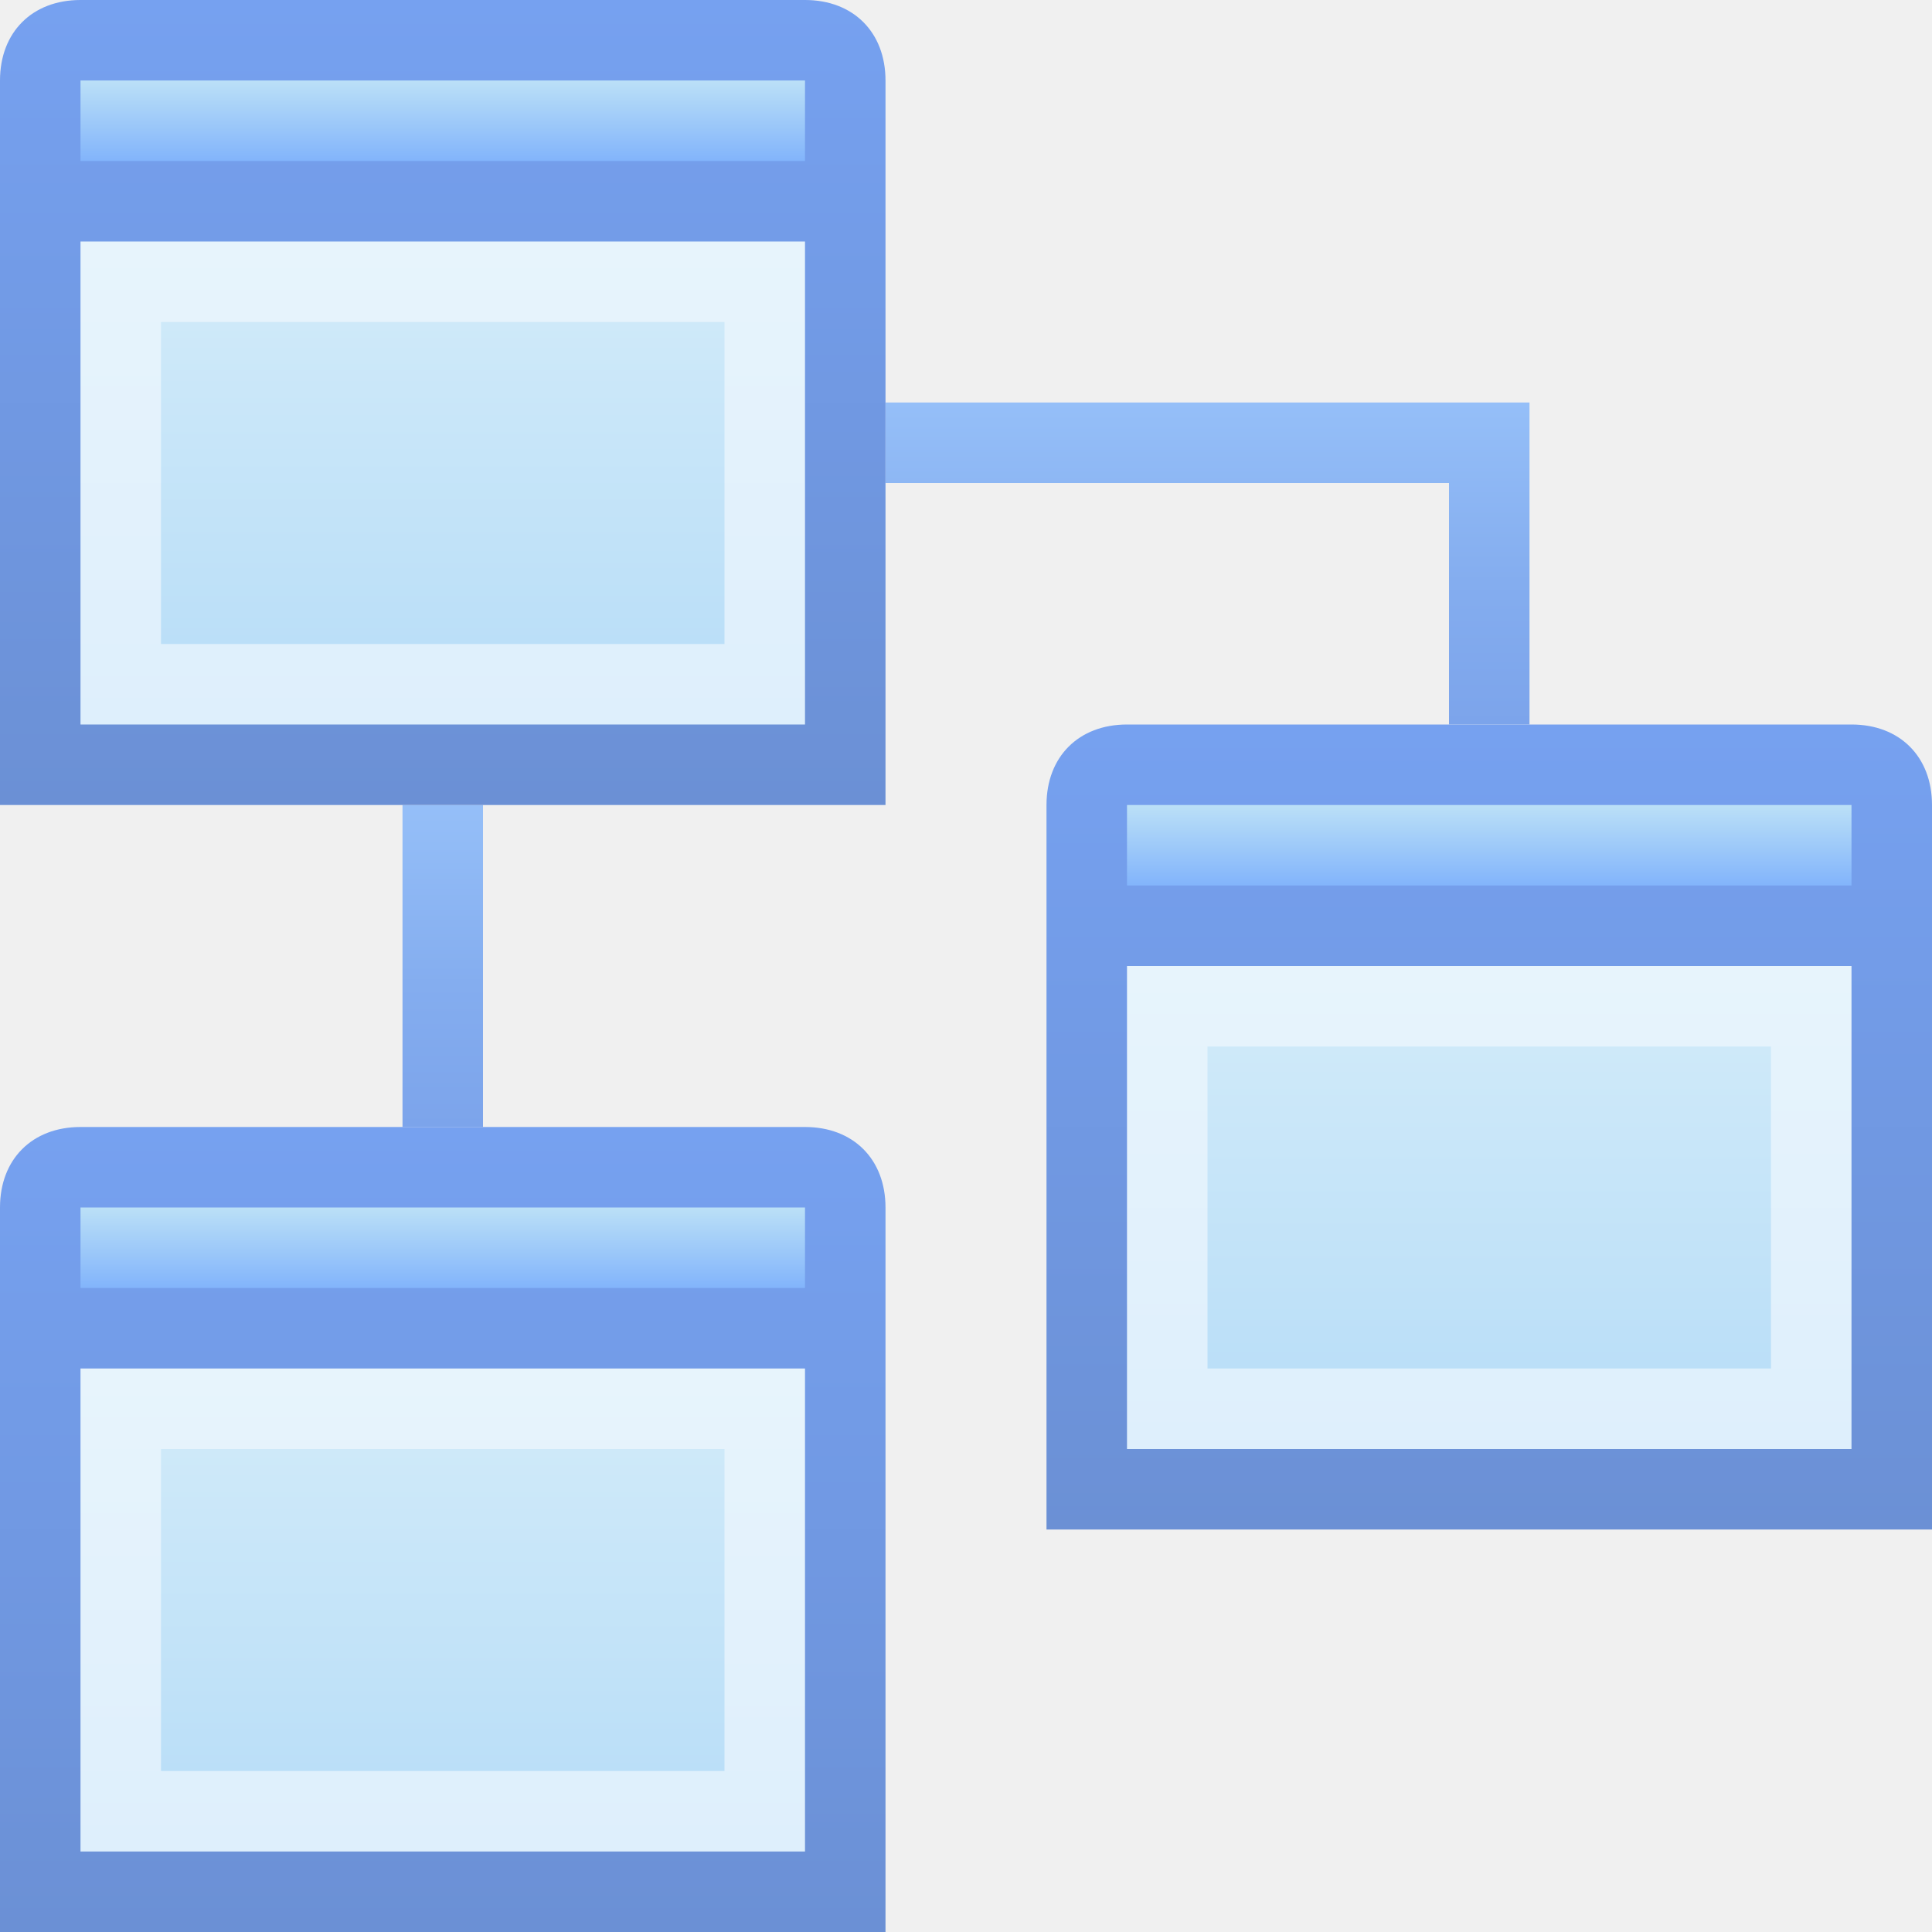
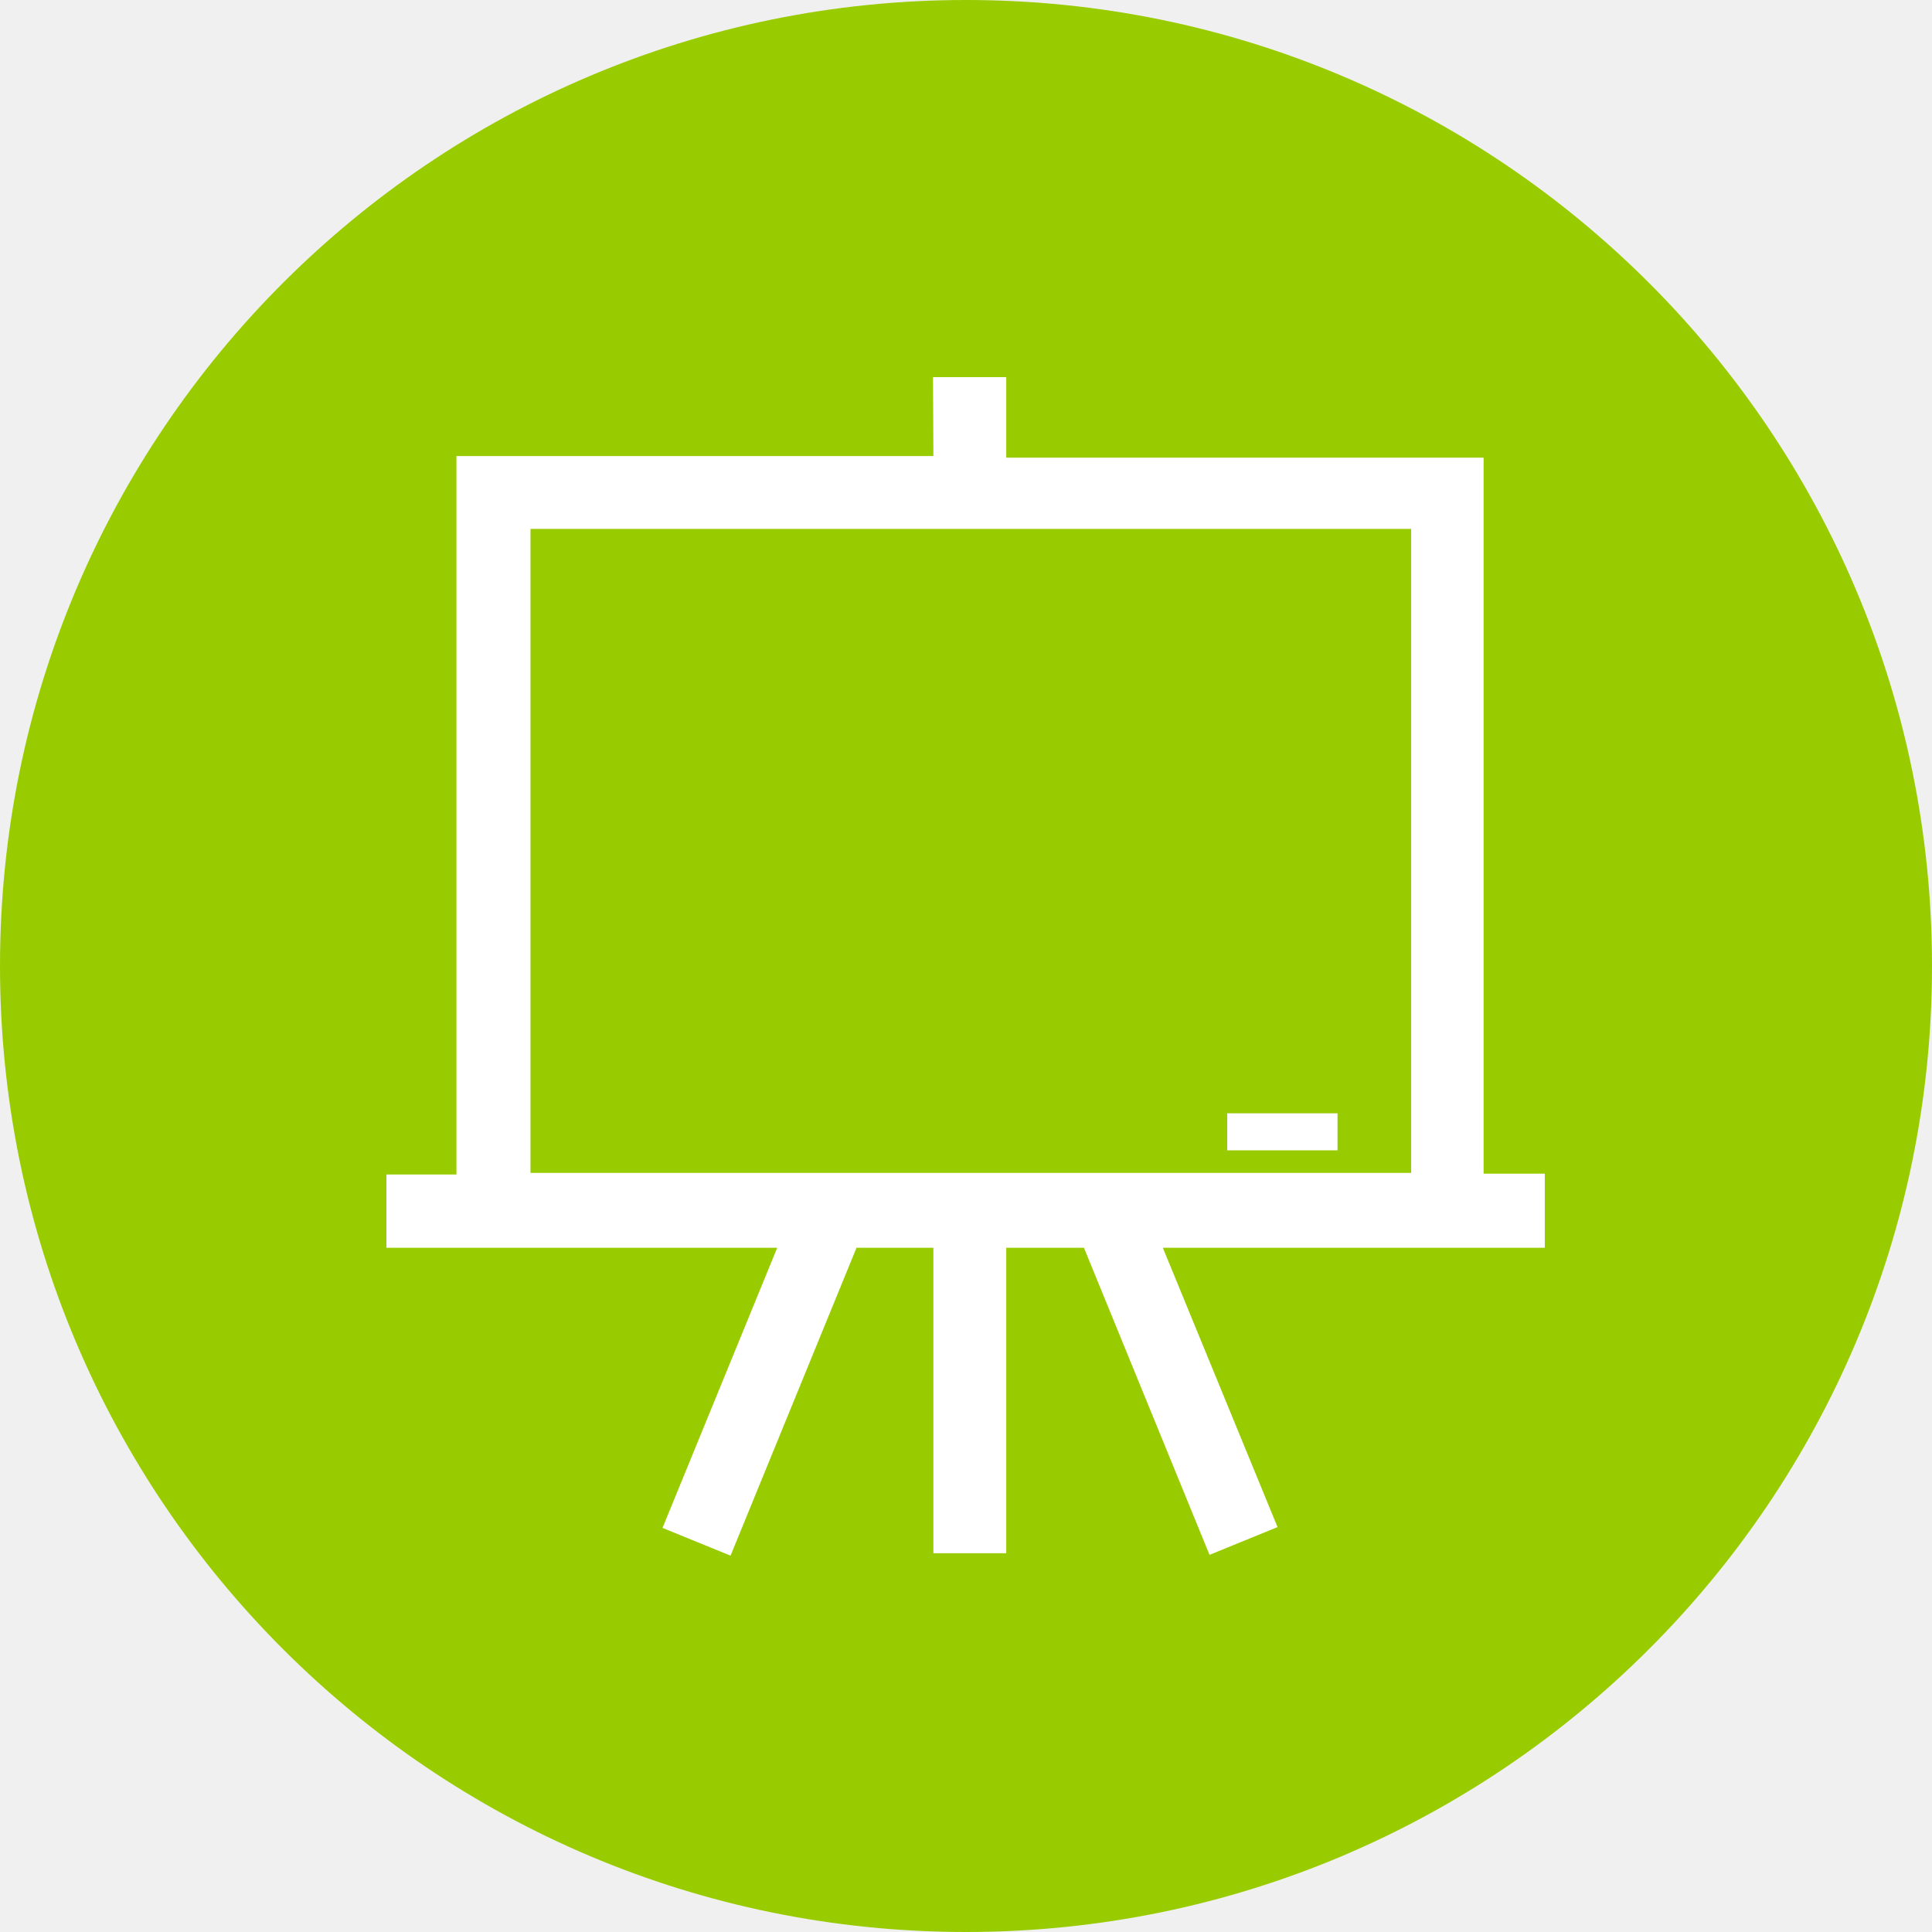
- <svg xmlns="http://www.w3.org/2000/svg" version="1.1" x="0px" y="0px" width="24px" height="24px" viewBox="0 0 24 24" style="overflow:visible;enable-background:new 0 0 24 24;" xml:space="preserve" preserveAspectRatio="xMinYMid meet">
+ <svg xmlns="http://www.w3.org/2000/svg" id="Layer_1" data-name="Layer 1" width="48" height="48" viewBox="0 0 48 48">
  <defs>
- </defs>
-   <linearGradient id="SVGID_1_" gradientUnits="userSpaceOnUse" x1="5.5" y1="10" x2="5.5" y2="14.001">
-     <stop offset="0" style="stop-color:#95BFF8" />
-     <stop offset="0.557" style="stop-color:#84ADEF" />
-     <stop offset="1" style="stop-color:#7CA4EB" />
-   </linearGradient>
-   <rect x="5" y="10" style="fill:url(#SVGID_1_);" width="1" height="4" />
-   <linearGradient id="SVGID_2_" gradientUnits="userSpaceOnUse" x1="15" y1="5" x2="15" y2="9">
-     <stop offset="0" style="stop-color:#95BFF8" />
-     <stop offset="0.557" style="stop-color:#84ADEF" />
-     <stop offset="1" style="stop-color:#7CA4EB" />
-   </linearGradient>
-   <polygon style="fill:url(#SVGID_2_);" points="18,5 11,5 11,6 18,6 18,9 19,9 19,6 19,5 " />
-   <linearGradient id="SVGID_3_" gradientUnits="userSpaceOnUse" x1="5.5" y1="14" x2="5.5" y2="24">
-     <stop offset="0" style="stop-color:#76A1F0" />
-     <stop offset="1" style="stop-color:#6B90D5" />
-   </linearGradient>
-   <path style="fill:url(#SVGID_3_);" d="M10,14H1c-0.6,0-1,0.4-1,1v1v7v1h1h9h1v-1v-7v-1C11,14.4,10.6,14,10,14z" />
-   <linearGradient id="SVGID_4_" gradientUnits="userSpaceOnUse" x1="5.5" y1="17" x2="5.5" y2="23">
-     <stop offset="0" style="stop-color:#E7F4FC" />
-     <stop offset="1" style="stop-color:#DEEFFC" />
-   </linearGradient>
-   <rect x="1" y="17" style="fill:url(#SVGID_4_);" width="9" height="6" />
-   <linearGradient id="SVGID_5_" gradientUnits="userSpaceOnUse" x1="5.5" y1="18" x2="5.5" y2="22">
-     <stop offset="0" style="stop-color:#CEE9F9" />
-     <stop offset="1" style="stop-color:#BBDFF8" />
-   </linearGradient>
-   <rect x="2" y="18" style="fill:url(#SVGID_5_);" width="7" height="4" />
-   <linearGradient id="SVGID_6_" gradientUnits="userSpaceOnUse" x1="5.5" y1="15" x2="5.5" y2="16">
-     <stop offset="0" style="stop-color:#BBE0F7" />
-     <stop offset="1" style="stop-color:#82B4FB" />
-   </linearGradient>
-   <rect x="1" y="15" style="fill:url(#SVGID_6_);" width="9" height="1" />
-   <linearGradient id="SVGID_7_" gradientUnits="userSpaceOnUse" x1="18.5" y1="9" x2="18.5" y2="19">
-     <stop offset="0" style="stop-color:#76A1F0" />
-     <stop offset="1" style="stop-color:#6B90D5" />
-   </linearGradient>
-   <path style="fill:url(#SVGID_7_);" d="M23,9h-9c-0.6,0-1,0.4-1,1v1v7v1h1h9h1v-1v-7v-1C24,9.4,23.6,9,23,9z" />
-   <linearGradient id="SVGID_8_" gradientUnits="userSpaceOnUse" x1="18.5" y1="12" x2="18.5" y2="18">
-     <stop offset="0" style="stop-color:#E7F4FC" />
-     <stop offset="1" style="stop-color:#DEEFFC" />
-   </linearGradient>
-   <rect x="14" y="12" style="fill:url(#SVGID_8_);" width="9" height="6" />
-   <linearGradient id="SVGID_9_" gradientUnits="userSpaceOnUse" x1="18.5" y1="13" x2="18.5" y2="17">
-     <stop offset="0" style="stop-color:#CEE9F9" />
-     <stop offset="1" style="stop-color:#BBDFF8" />
-   </linearGradient>
-   <rect x="15" y="13" style="fill:url(#SVGID_9_);" width="7" height="4" />
-   <linearGradient id="SVGID_10_" gradientUnits="userSpaceOnUse" x1="18.5" y1="10" x2="18.5" y2="11">
-     <stop offset="0" style="stop-color:#BBE0F7" />
-     <stop offset="1" style="stop-color:#82B4FB" />
-   </linearGradient>
-   <rect x="14" y="10" style="fill:url(#SVGID_10_);" width="9" height="1" />
-   <linearGradient id="SVGID_11_" gradientUnits="userSpaceOnUse" x1="5.5" y1="0" x2="5.5" y2="10">
-     <stop offset="0" style="stop-color:#76A1F0" />
-     <stop offset="1" style="stop-color:#6B90D5" />
-   </linearGradient>
-   <path style="fill:url(#SVGID_11_);" d="M10,0H1C0.4,0,0,0.4,0,1v1v7v1h1h9h1V9V2V1C11,0.4,10.6,0,10,0z" />
-   <linearGradient id="SVGID_12_" gradientUnits="userSpaceOnUse" x1="5.5" y1="3" x2="5.5" y2="9">
-     <stop offset="0" style="stop-color:#E7F4FC" />
-     <stop offset="1" style="stop-color:#DEEFFC" />
-   </linearGradient>
-   <rect x="1" y="3" style="fill:url(#SVGID_12_);" width="9" height="6" />
-   <linearGradient id="SVGID_13_" gradientUnits="userSpaceOnUse" x1="5.5" y1="4" x2="5.5" y2="8">
-     <stop offset="0" style="stop-color:#CEE9F9" />
-     <stop offset="1" style="stop-color:#BBDFF8" />
-   </linearGradient>
-   <rect x="2" y="4" style="fill:url(#SVGID_13_);" width="7" height="4" />
-   <linearGradient id="SVGID_14_" gradientUnits="userSpaceOnUse" x1="5.5" y1="1" x2="5.5" y2="2">
-     <stop offset="0" style="stop-color:#BBE0F7" />
-     <stop offset="1" style="stop-color:#82B4FB" />
-   </linearGradient>
-   <rect x="1" y="1" style="fill:url(#SVGID_14_);" width="9" height="1" />
+     <style>.cls-1{fill:#9c0;}.cls-2{fill:#fff;}</style>
+   </defs>
+   <circle class="cls-1" cx="24" cy="24" r="24" />
+   <path id="path1" class="cls-2" d="M30.49,27.66h2.74v.92H30.49ZM13.18,13.14v16H35.06v-16Zm10-3.77H25v2H36.86V29.16h1.52V31H28.89l2.85,6.94-1.69.69L26.93,31H25v7.59H23.19V31H21.28l-3.13,7.65-1.69-.69L19.31,31H9.6V29.18h1.74V11.33H23.19Z" />
</svg>
